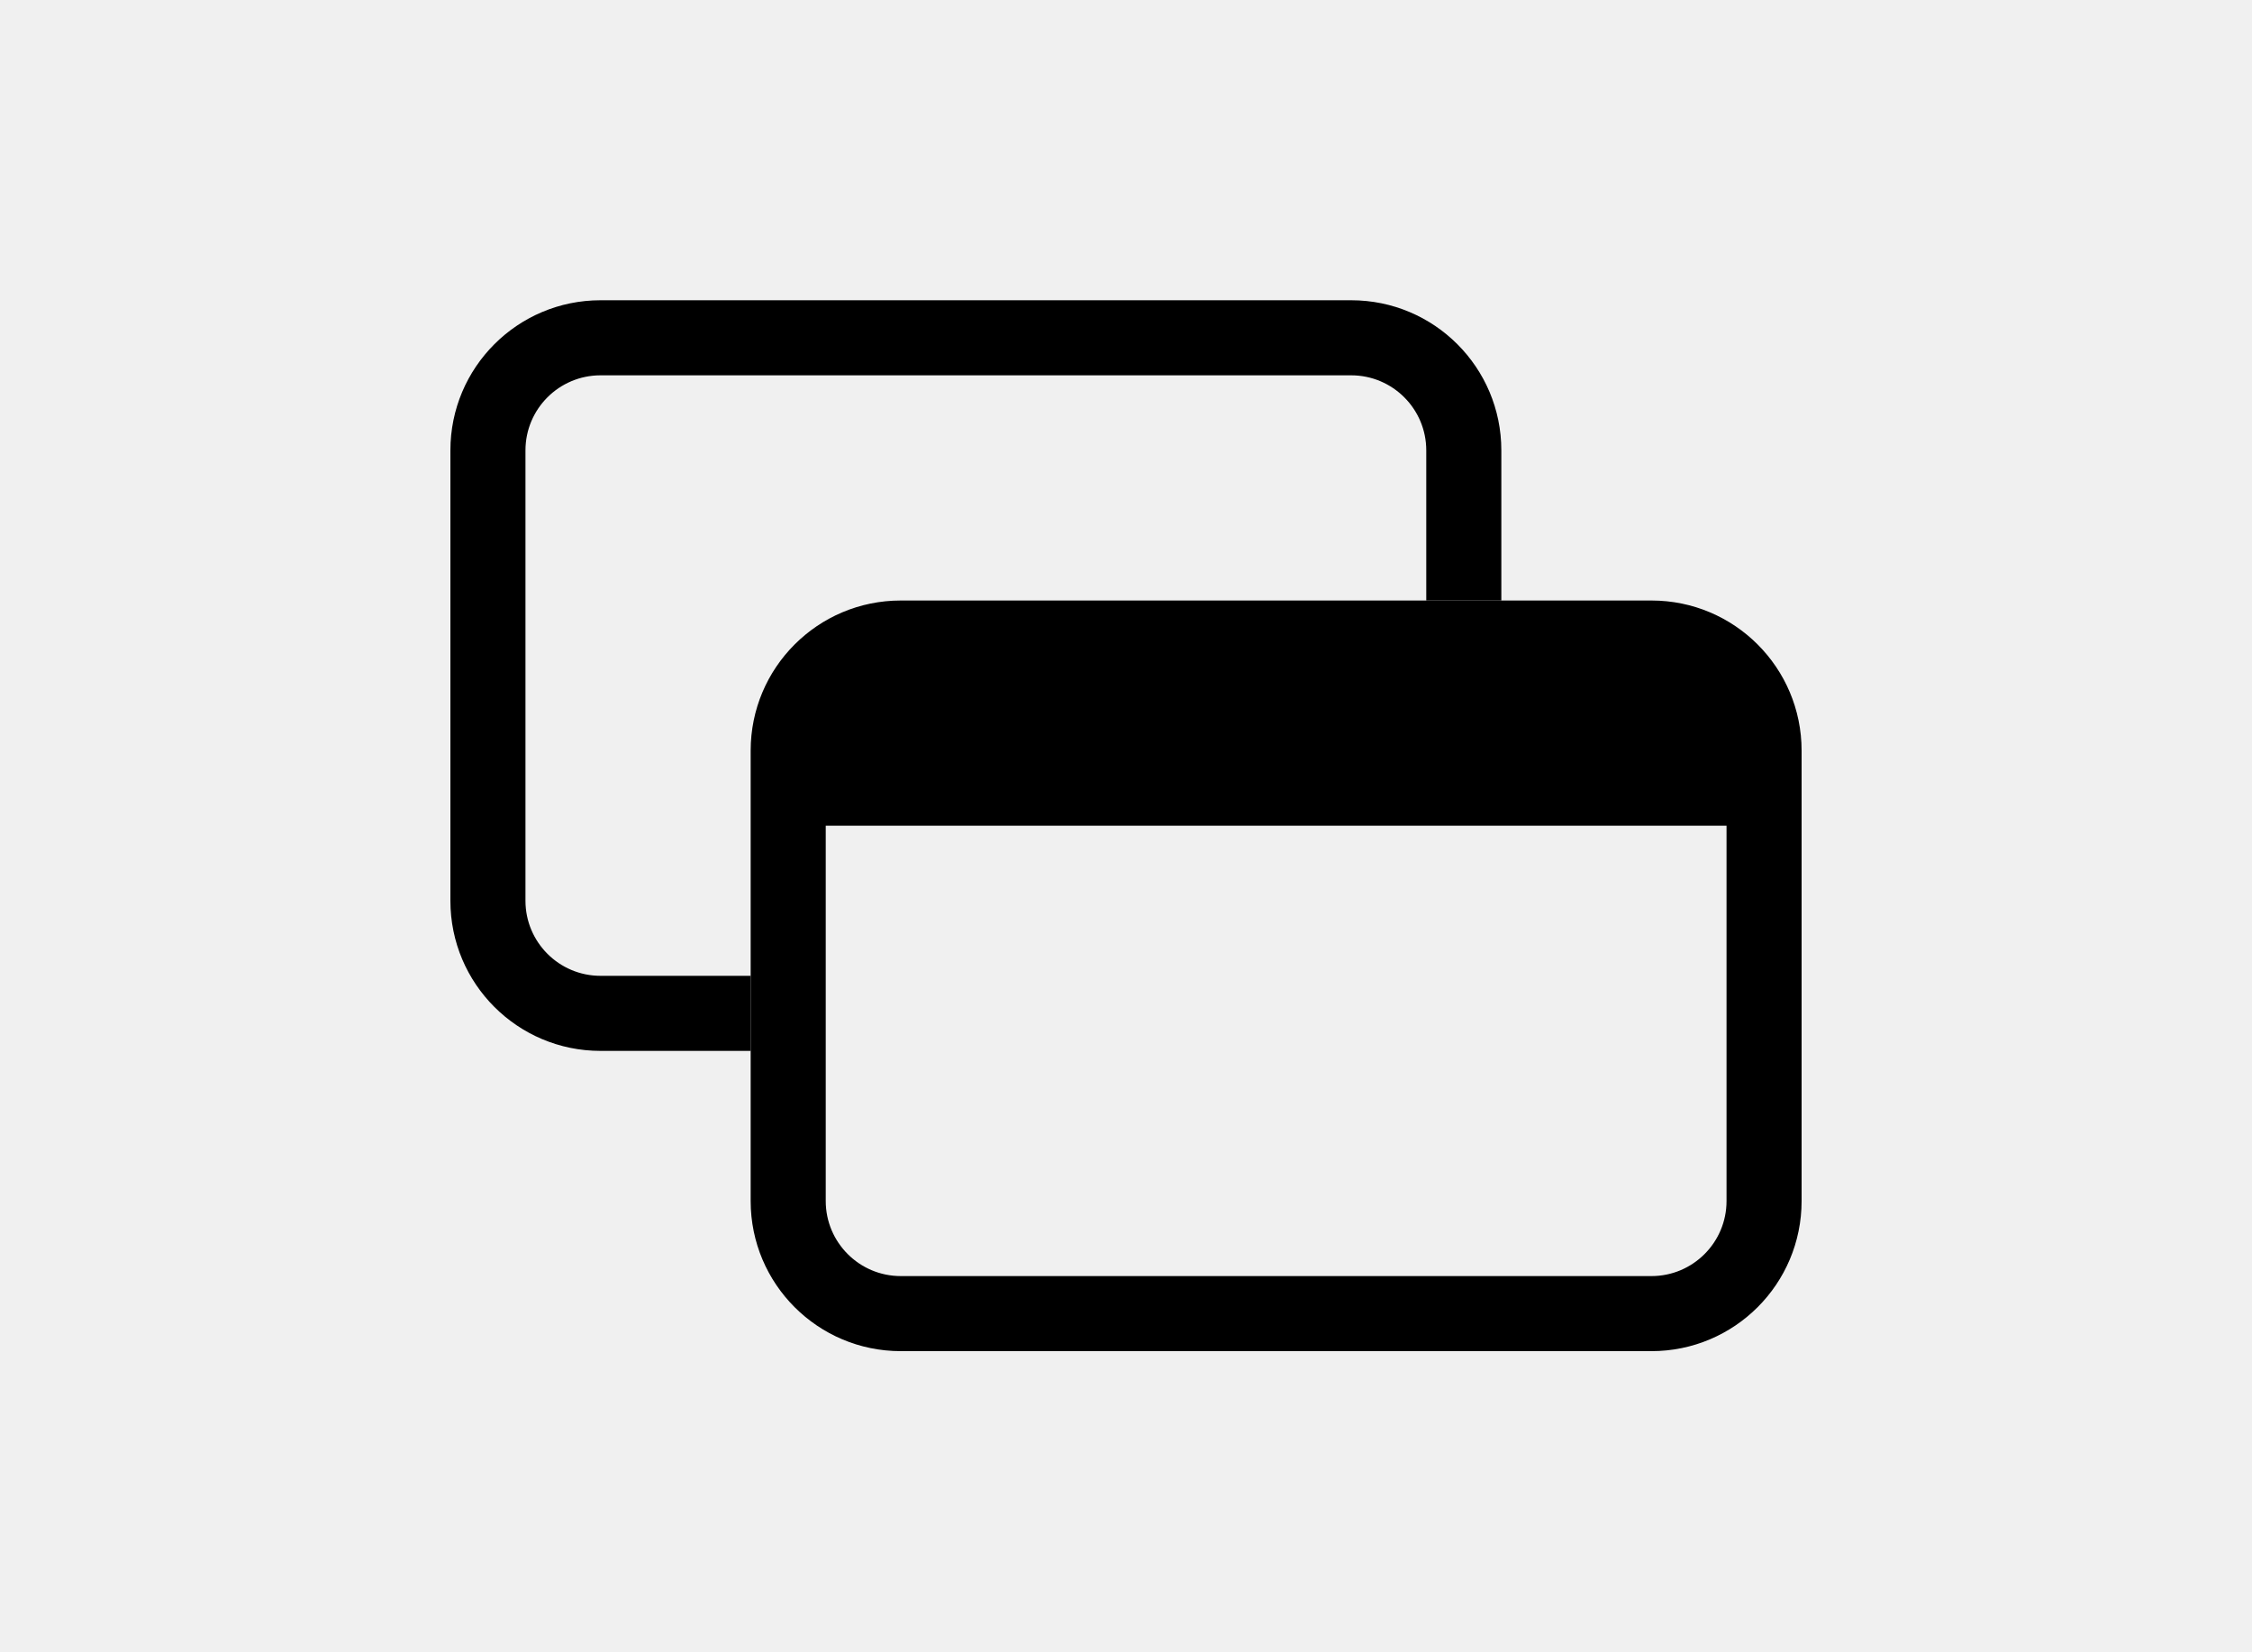
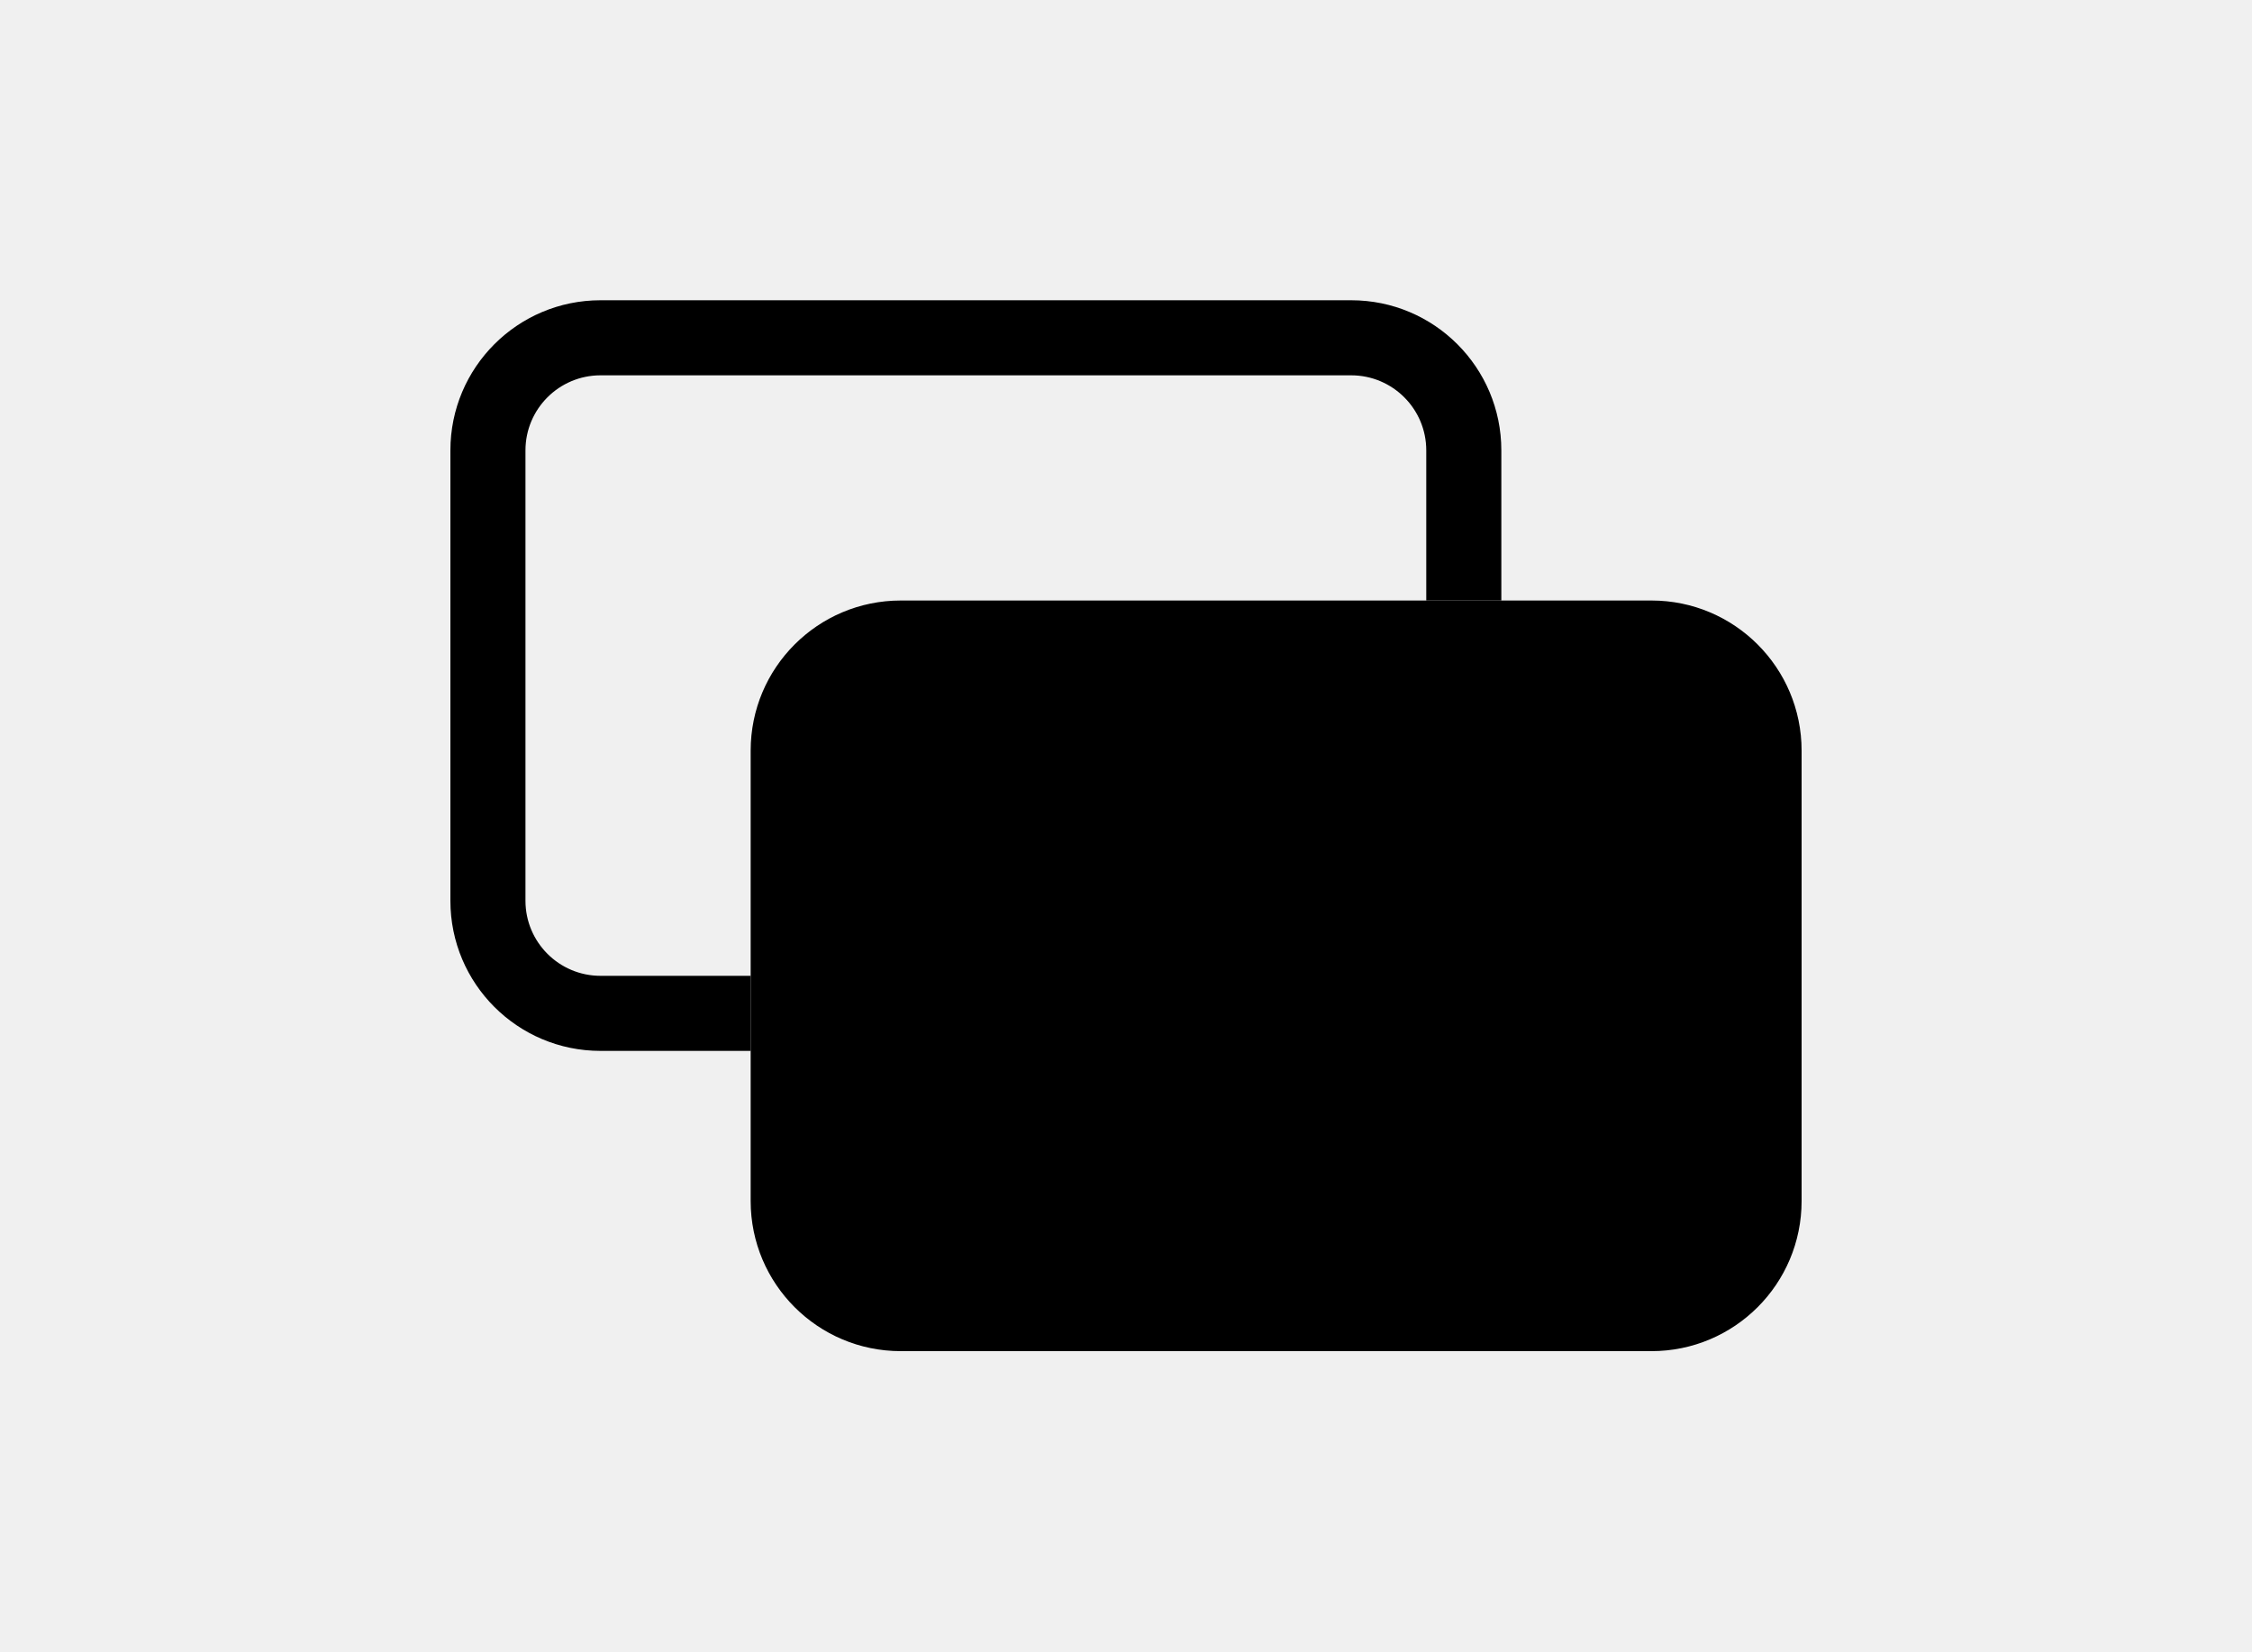
<svg xmlns="http://www.w3.org/2000/svg" width="30" height="22" viewBox="0 0 30 22" fill="none">
  <path fill-rule="evenodd" clip-rule="evenodd" d="M8 5H18C18.552 5 19 5.448 19 6V8H20V6C20 4.895 19.105 4 18 4H8C6.895 4 6 4.895 6 6V12C6 13.105 6.895 14 8 14H10V13H8C7.448 13 7 12.552 7 12V6C7 5.448 7.448 5 8 5Z" fill="black" />
-   <mask id="path-2-inside-1_479_2" fill="white">
-     <path d="M10 10C10 8.895 10.895 8 12 8H22C23.105 8 24 8.895 24 10V16C24 17.105 23.105 18 22 18H12C10.895 18 10 17.105 10 16V10Z" />
-   </mask>
-   <path d="M9 8C9 6.343 10.343 5 12 5H22C23.657 5 25 6.343 25 8L23 11C23 11 22.552 11 22 11H12C11.448 11 11 11 11 11L9 8ZM25 16C25 17.657 23.657 19 22 19H12C10.343 19 9 17.657 9 16H11C11 16.552 11.448 17 12 17H22C22.552 17 23 16.552 23 16H25ZM12 19C10.343 19 9 17.657 9 16V8C9 6.343 10.343 5 12 5V11C11.448 11 11 11 11 11V16C11 16.552 11.448 17 12 17V19ZM22 5C23.657 5 25 6.343 25 8V16C25 17.657 23.657 19 22 19V17C22.552 17 23 16.552 23 16V11C23 11 22.552 11 22 11V5Z" fill="black" mask="url(#path-2-inside-1_479_2)" />
+   <path d="M10 10C10 8.895 10.895 8 12 8H22C23.105 8 24 8.895 24 10V16C24 17.105 23.105 18 22 18H12C10.895 18 10 17.105 10 16V10Z" fill="black" />
</svg>
